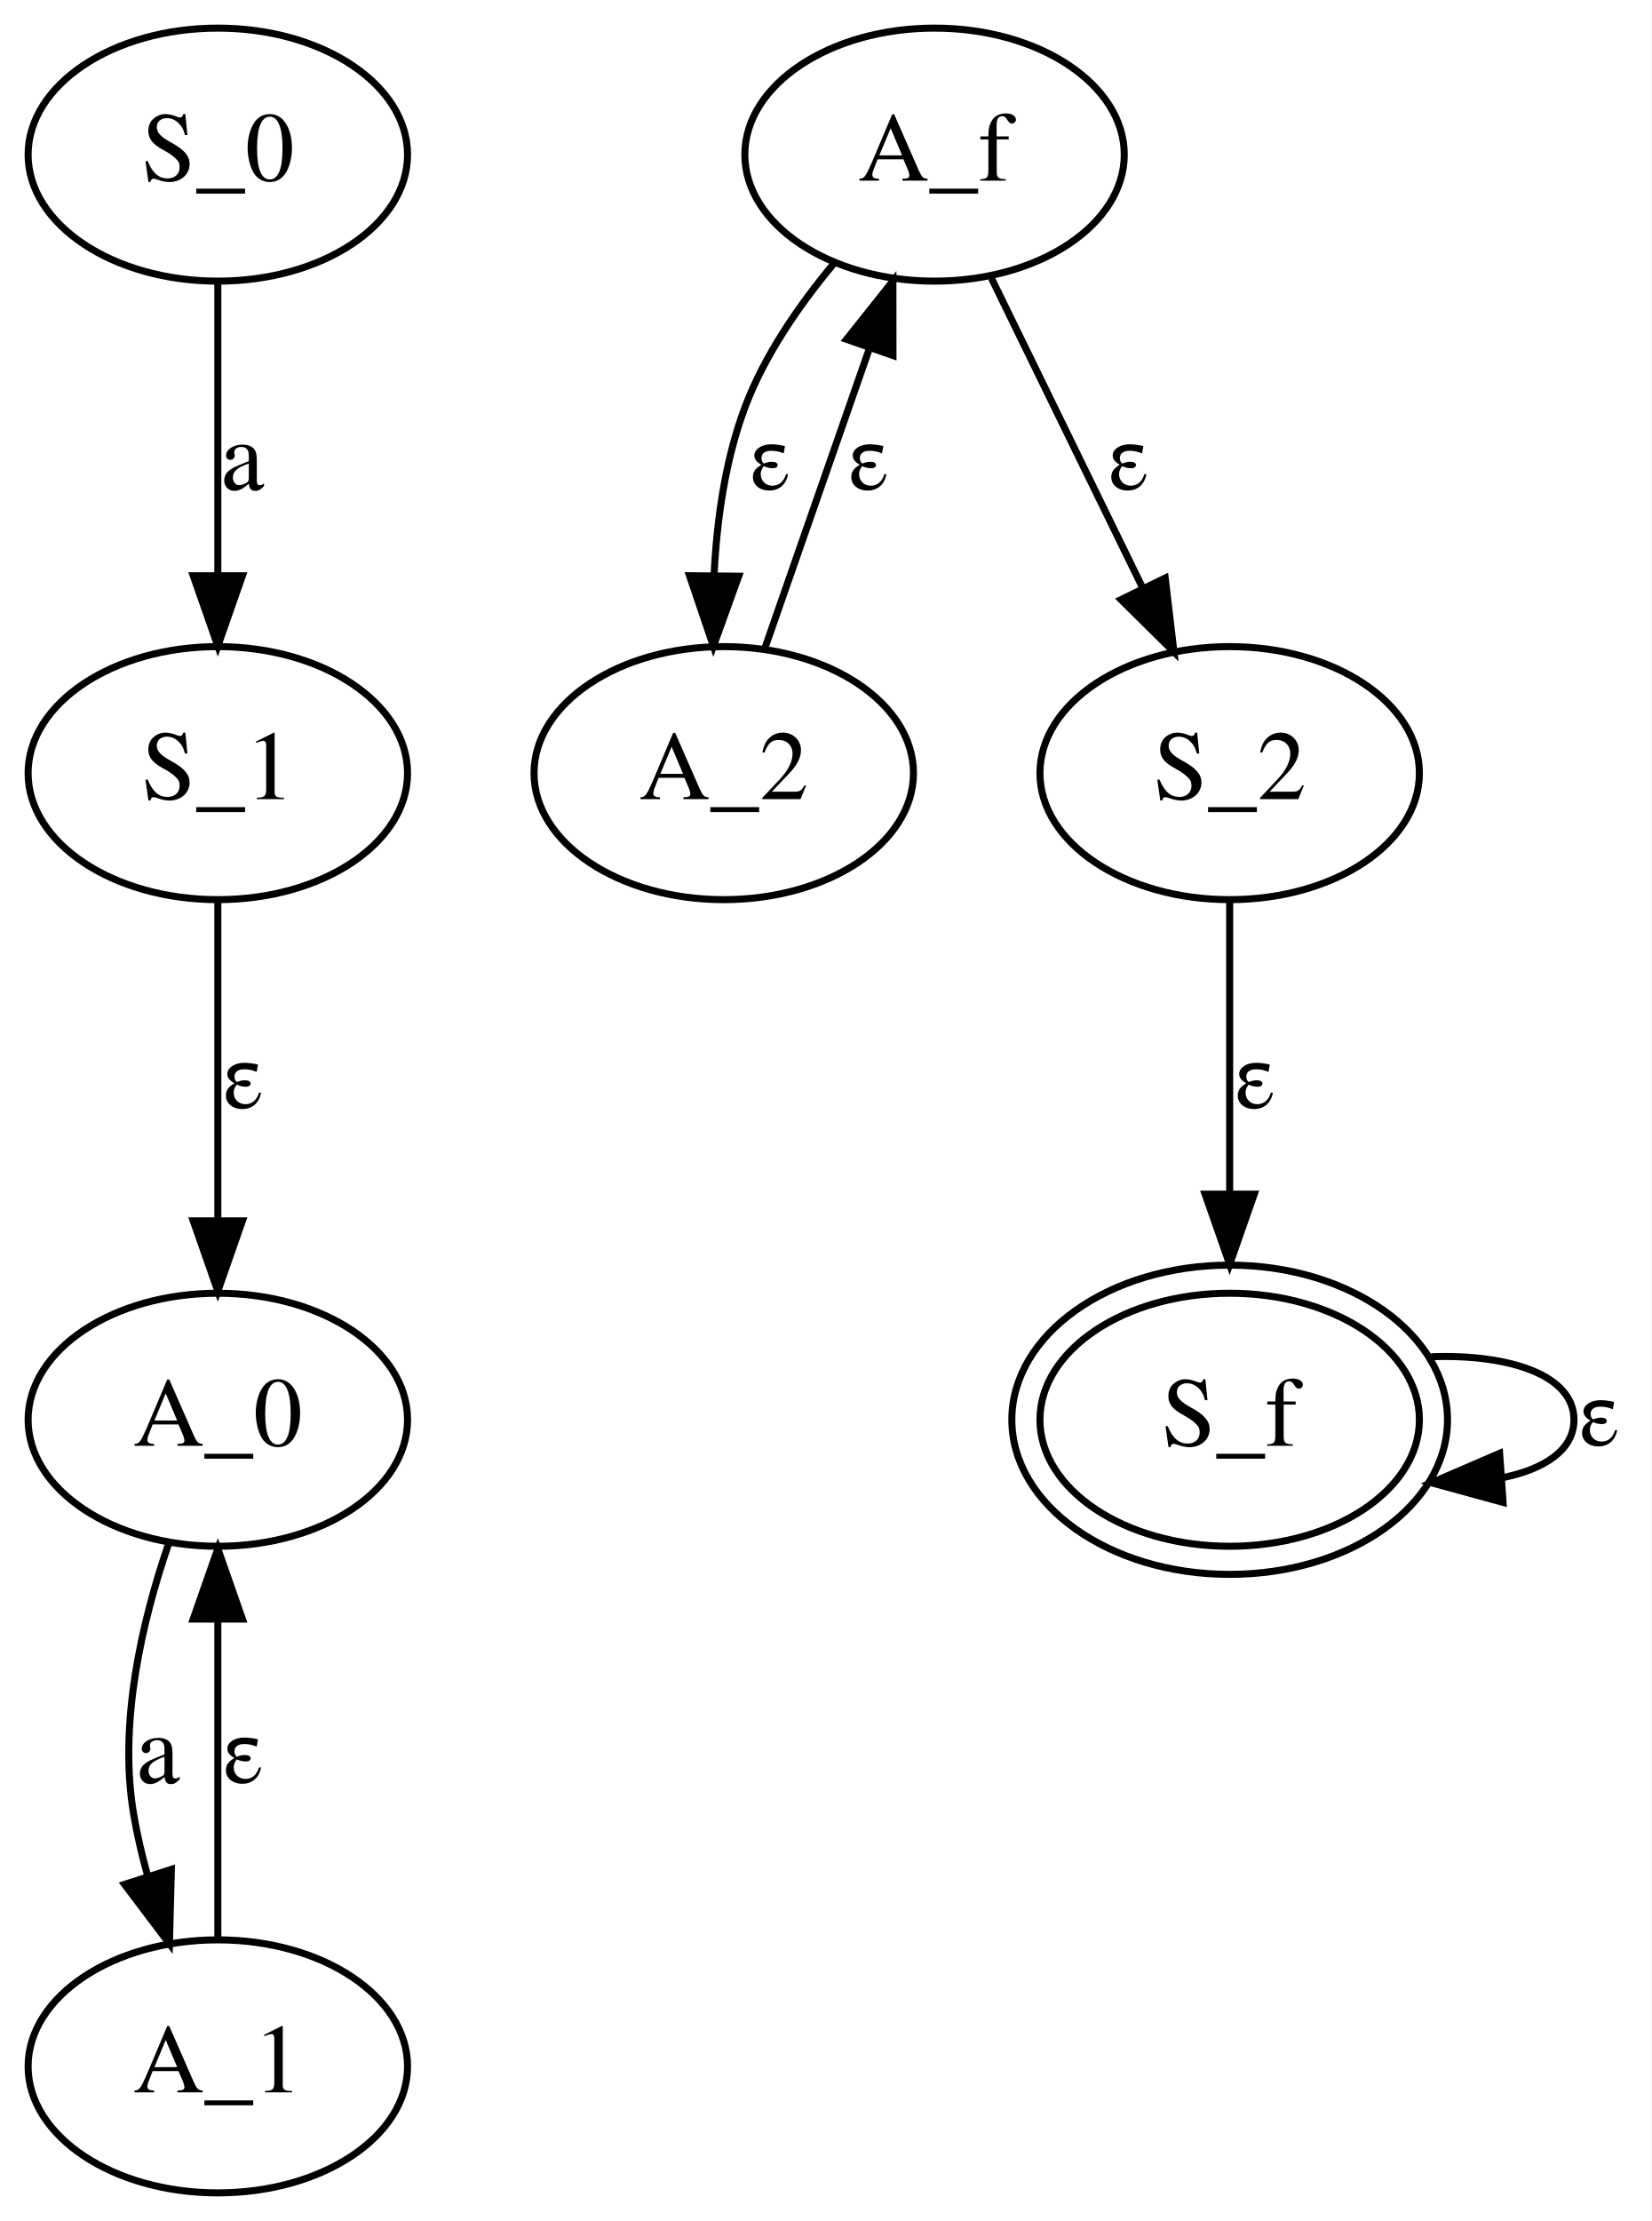
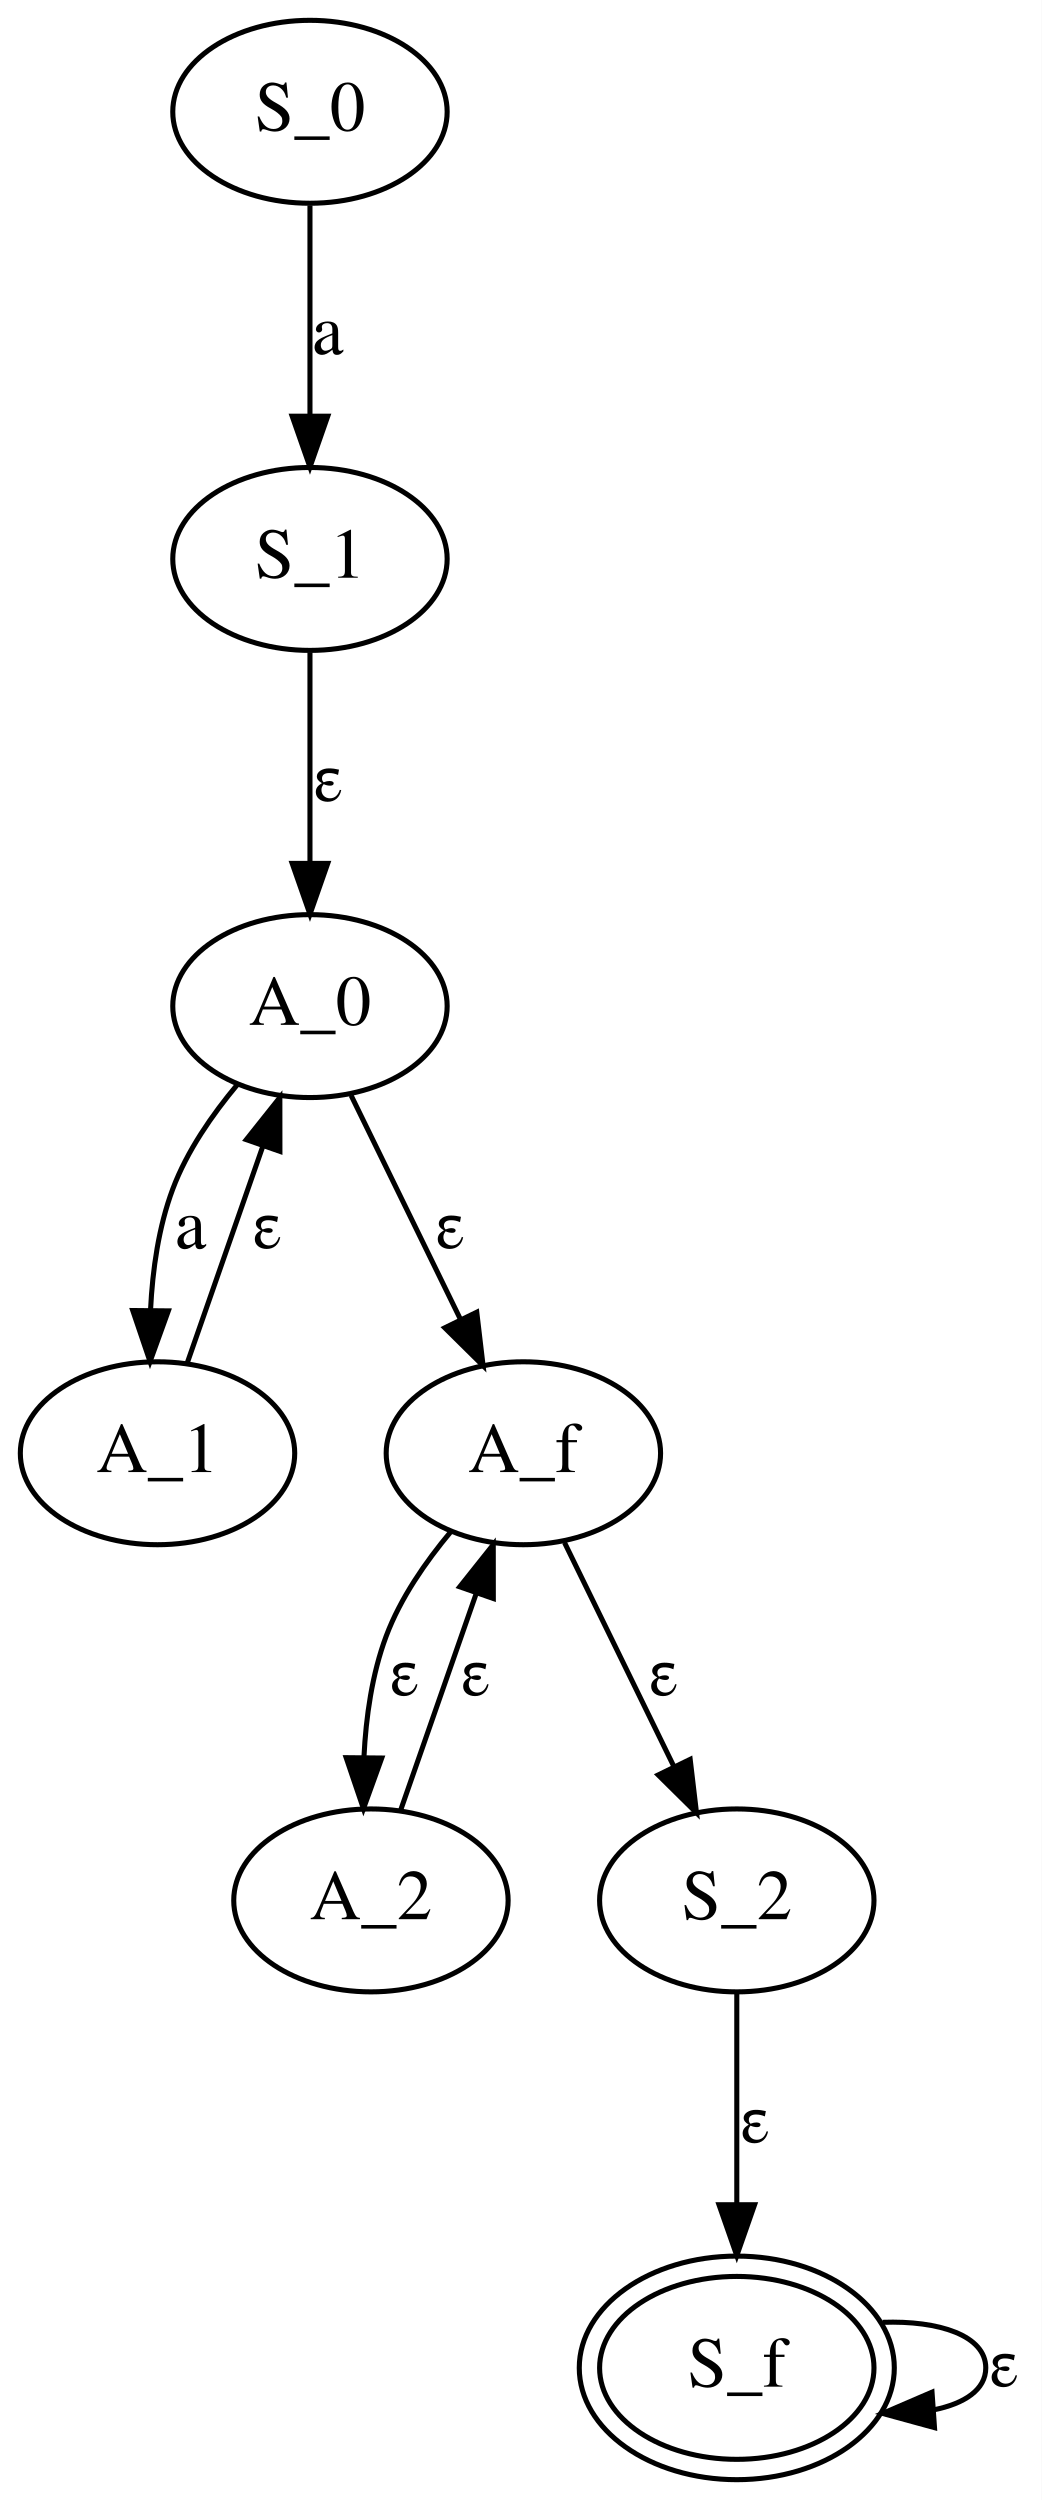
- <svg xmlns="http://www.w3.org/2000/svg" width="235pt" height="316pt" viewBox="0.00 0.00 235.00 316.00">
-   <g id="graph0" class="graph" transform="scale(1 1) rotate(0) translate(4 312)">
-     <polygon fill="white" stroke="none" points="-4,4 -4,-312 231,-312 231,4 -4,4" />
+ <svg xmlns="http://www.w3.org/2000/svg" width="205pt" height="492pt" viewBox="0.00 0.00 205.00 492.00">
+   <g id="graph0" class="graph" transform="scale(1 1) rotate(0) translate(4 488)">
+     <polygon fill="white" stroke="none" points="-4,4 -4,-488 201,-488 201,4 -4,4" />
    <g id="node1" class="node">
-       <ellipse fill="none" stroke="black" cx="27" cy="-290" rx="27" ry="18" />
-       <text text-anchor="middle" x="27" y="-286.3" font-family="Times,serif" font-size="14.00">S_0</text>
+       <ellipse fill="none" stroke="black" cx="57" cy="-466" rx="27" ry="18" />
+       <text text-anchor="middle" x="57" y="-462.3" font-family="Times,serif" font-size="14.00">S_0</text>
    </g>
    <g id="node2" class="node">
-       <ellipse fill="none" stroke="black" cx="27" cy="-202" rx="27" ry="18" />
-       <text text-anchor="middle" x="27" y="-198.3" font-family="Times,serif" font-size="14.00">S_1</text>
+       <ellipse fill="none" stroke="black" cx="57" cy="-378" rx="27" ry="18" />
+       <text text-anchor="middle" x="57" y="-374.3" font-family="Times,serif" font-size="14.00">S_1</text>
    </g>
    <g id="edge1" class="edge">
-       <path fill="none" stroke="black" d="M27,-271.597C27,-259.746 27,-243.817 27,-230.292" />
-       <polygon fill="black" stroke="black" points="30.5,-230.084 27,-220.084 23.5,-230.084 30.5,-230.084" />
-       <text text-anchor="middle" x="30.5" y="-242.3" font-family="Times,serif" font-size="14.00">a</text>
+       <path fill="none" stroke="black" d="M57,-447.597C57,-435.746 57,-419.817 57,-406.292" />
+       <polygon fill="black" stroke="black" points="60.5,-406.084 57,-396.084 53.5,-406.084 60.5,-406.084" />
+       <text text-anchor="middle" x="60.5" y="-418.3" font-family="Times,serif" font-size="14.00">a</text>
    </g>
    <g id="node5" class="node">
-       <ellipse fill="none" stroke="black" cx="27" cy="-110" rx="27" ry="18" />
-       <text text-anchor="middle" x="27" y="-106.3" font-family="Times,serif" font-size="14.00">A_0</text>
+       <ellipse fill="none" stroke="black" cx="57" cy="-290" rx="27" ry="18" />
+       <text text-anchor="middle" x="57" y="-286.3" font-family="Times,serif" font-size="14.00">A_0</text>
    </g>
    <g id="edge2" class="edge">
-       <path fill="none" stroke="black" d="M27,-183.647C27,-170.823 27,-153.108 27,-138.381" />
-       <polygon fill="black" stroke="black" points="30.5,-138.3 27,-128.3 23.5,-138.3 30.5,-138.3" />
-       <text text-anchor="middle" x="30.5" y="-154.3" font-family="Times,serif" font-size="14.00">ε</text>
+       <path fill="none" stroke="black" d="M57,-359.597C57,-347.746 57,-331.817 57,-318.292" />
+       <polygon fill="black" stroke="black" points="60.5,-318.084 57,-308.084 53.5,-318.084 60.5,-318.084" />
+       <text text-anchor="middle" x="60.5" y="-330.3" font-family="Times,serif" font-size="14.00">ε</text>
    </g>
    <g id="node3" class="node">
-       <ellipse fill="none" stroke="black" cx="171" cy="-202" rx="27" ry="18" />
-       <text text-anchor="middle" x="171" y="-198.3" font-family="Times,serif" font-size="14.00">S_2</text>
+       <ellipse fill="none" stroke="black" cx="141" cy="-114" rx="27" ry="18" />
+       <text text-anchor="middle" x="141" y="-110.3" font-family="Times,serif" font-size="14.00">S_2</text>
    </g>
    <g id="node4" class="node">
-       <ellipse fill="none" stroke="black" cx="171" cy="-110" rx="27" ry="18" />
-       <ellipse fill="none" stroke="black" cx="171" cy="-110" rx="31" ry="22" />
-       <text text-anchor="middle" x="171" y="-106.3" font-family="Times,serif" font-size="14.00">S_f</text>
+       <ellipse fill="none" stroke="black" cx="141" cy="-22" rx="27" ry="18" />
+       <ellipse fill="none" stroke="black" cx="141" cy="-22" rx="31" ry="22" />
+       <text text-anchor="middle" x="141" y="-18.3" font-family="Times,serif" font-size="14.00">S_f</text>
    </g>
    <g id="edge3" class="edge">
-       <path fill="none" stroke="black" d="M171,-183.647C171,-171.924 171,-156.114 171,-142.237" />
-       <polygon fill="black" stroke="black" points="174.5,-142.101 171,-132.101 167.5,-142.101 174.5,-142.101" />
-       <text text-anchor="middle" x="174.5" y="-154.3" font-family="Times,serif" font-size="14.00">ε</text>
+       <path fill="none" stroke="black" d="M141,-95.647C141,-83.924 141,-68.114 141,-54.237" />
+       <polygon fill="black" stroke="black" points="144.5,-54.101 141,-44.101 137.5,-54.101 144.5,-54.101" />
+       <text text-anchor="middle" x="144.5" y="-66.3" font-family="Times,serif" font-size="14.00">ε</text>
    </g>
    <g id="edge4" class="edge">
-       <path fill="none" stroke="black" d="M199.689,-118.965C210.781,-119.363 220,-116.375 220,-110 220,-105.717 215.838,-102.962 209.743,-101.737" />
-       <polygon fill="black" stroke="black" points="209.908,-98.24 199.689,-101.035 209.421,-105.223 209.908,-98.24" />
-       <text text-anchor="middle" x="223.5" y="-106.3" font-family="Times,serif" font-size="14.00">ε</text>
+       <path fill="none" stroke="black" d="M169.689,-30.965C180.781,-31.363 190,-28.375 190,-22 190,-17.717 185.838,-14.962 179.743,-13.737" />
+       <polygon fill="black" stroke="black" points="179.908,-10.24 169.689,-13.035 179.421,-17.223 179.908,-10.24" />
+       <text text-anchor="middle" x="193.5" y="-18.3" font-family="Times,serif" font-size="14.00">ε</text>
    </g>
    <g id="node6" class="node">
-       <ellipse fill="none" stroke="black" cx="27" cy="-18" rx="27" ry="18" />
-       <text text-anchor="middle" x="27" y="-14.3" font-family="Times,serif" font-size="14.00">A_1</text>
+       <ellipse fill="none" stroke="black" cx="27" cy="-202" rx="27" ry="18" />
+       <text text-anchor="middle" x="27" y="-198.3" font-family="Times,serif" font-size="14.00">A_1</text>
    </g>
    <g id="edge5" class="edge">
-       <path fill="none" stroke="black" d="M19.955,-92.234C16.236,-81.382 12.847,-66.918 15,-54 15.485,-51.089 16.183,-48.096 17,-45.144" />
-       <polygon fill="black" stroke="black" points="20.39,-46.035 20.112,-35.444 13.725,-43.897 20.39,-46.035" />
-       <text text-anchor="middle" x="18.5" y="-58.3" font-family="Times,serif" font-size="14.00">a</text>
+       <path fill="none" stroke="black" d="M42.705,-274.542C37.776,-268.654 32.796,-261.476 30,-254 27.223,-246.575 26.019,-238.119 25.629,-230.256" />
+       <polygon fill="black" stroke="black" points="29.127,-230.019 25.529,-220.054 22.127,-230.088 29.127,-230.019" />
+       <text text-anchor="middle" x="33.5" y="-242.3" font-family="Times,serif" font-size="14.00">a</text>
+     </g>
+     <g id="node8" class="node">
+       <ellipse fill="none" stroke="black" cx="99" cy="-202" rx="27" ry="18" />
+       <text text-anchor="middle" x="99" y="-198.3" font-family="Times,serif" font-size="14.00">A_f</text>
    </g>
    <g id="edge6" class="edge">
-       <path fill="none" stroke="black" d="M27,-36.3C27,-49.11 27,-66.823 27,-81.557" />
-       <polygon fill="black" stroke="black" points="23.5,-81.647 27,-91.647 30.5,-81.647 23.5,-81.647" />
-       <text text-anchor="middle" x="30.5" y="-58.3" font-family="Times,serif" font-size="14.00">ε</text>
+       <path fill="none" stroke="black" d="M65.098,-272.418C71.18,-259.966 79.618,-242.687 86.555,-228.484" />
+       <polygon fill="black" stroke="black" points="89.826,-229.761 91.069,-219.239 83.536,-226.689 89.826,-229.761" />
+       <text text-anchor="middle" x="84.5" y="-242.3" font-family="Times,serif" font-size="14.00">ε</text>
+     </g>
+     <g id="edge7" class="edge">
+       <path fill="none" stroke="black" d="M32.813,-219.663C37.044,-231.793 42.862,-248.47 47.731,-262.429" />
+       <polygon fill="black" stroke="black" points="44.474,-263.72 51.073,-272.009 51.084,-261.414 44.474,-263.72" />
+       <text text-anchor="middle" x="48.5" y="-242.3" font-family="Times,serif" font-size="14.00">ε</text>
    </g>
    <g id="node7" class="node">
-       <ellipse fill="none" stroke="black" cx="99" cy="-202" rx="27" ry="18" />
-       <text text-anchor="middle" x="99" y="-198.3" font-family="Times,serif" font-size="14.00">A_2</text>
-     </g>
-     <g id="node8" class="node">
-       <ellipse fill="none" stroke="black" cx="129" cy="-290" rx="27" ry="18" />
-       <text text-anchor="middle" x="129" y="-286.3" font-family="Times,serif" font-size="14.00">A_f</text>
-     </g>
-     <g id="edge7" class="edge">
-       <path fill="none" stroke="black" d="M104.813,-219.663C109.044,-231.793 114.862,-248.47 119.731,-262.429" />
-       <polygon fill="black" stroke="black" points="116.474,-263.72 123.073,-272.009 123.084,-261.414 116.474,-263.72" />
-       <text text-anchor="middle" x="119.5" y="-242.3" font-family="Times,serif" font-size="14.00">ε</text>
+       <ellipse fill="none" stroke="black" cx="69" cy="-114" rx="27" ry="18" />
+       <text text-anchor="middle" x="69" y="-110.3" font-family="Times,serif" font-size="14.00">A_2</text>
    </g>
    <g id="edge8" class="edge">
-       <path fill="none" stroke="black" d="M137.098,-272.418C143.18,-259.966 151.618,-242.687 158.554,-228.484" />
-       <polygon fill="black" stroke="black" points="161.826,-229.761 163.069,-219.239 155.536,-226.689 161.826,-229.761" />
-       <text text-anchor="middle" x="156.5" y="-242.3" font-family="Times,serif" font-size="14.00">ε</text>
+       <path fill="none" stroke="black" d="M74.813,-131.663C79.044,-143.793 84.862,-160.47 89.731,-174.429" />
+       <polygon fill="black" stroke="black" points="86.475,-175.72 93.073,-184.009 93.084,-173.414 86.475,-175.72" />
+       <text text-anchor="middle" x="89.5" y="-154.3" font-family="Times,serif" font-size="14.00">ε</text>
    </g>
    <g id="edge9" class="edge">
-       <path fill="none" stroke="black" d="M114.705,-274.542C109.776,-268.654 104.796,-261.476 102,-254 99.223,-246.575 98.019,-238.119 97.629,-230.256" />
-       <polygon fill="black" stroke="black" points="101.127,-230.019 97.529,-220.054 94.127,-230.088 101.127,-230.019" />
-       <text text-anchor="middle" x="105.5" y="-242.3" font-family="Times,serif" font-size="14.00">ε</text>
+       <path fill="none" stroke="black" d="M107.098,-184.418C113.18,-171.966 121.618,-154.687 128.554,-140.484" />
+       <polygon fill="black" stroke="black" points="131.826,-141.761 133.069,-131.239 125.536,-138.689 131.826,-141.761" />
+       <text text-anchor="middle" x="126.5" y="-154.3" font-family="Times,serif" font-size="14.00">ε</text>
+     </g>
+     <g id="edge10" class="edge">
+       <path fill="none" stroke="black" d="M84.705,-186.542C79.776,-180.654 74.796,-173.476 72,-166 69.223,-158.575 68.019,-150.119 67.629,-142.256" />
+       <polygon fill="black" stroke="black" points="71.127,-142.019 67.529,-132.054 64.127,-142.088 71.127,-142.019" />
+       <text text-anchor="middle" x="75.5" y="-154.3" font-family="Times,serif" font-size="14.00">ε</text>
    </g>
  </g>
</svg>
